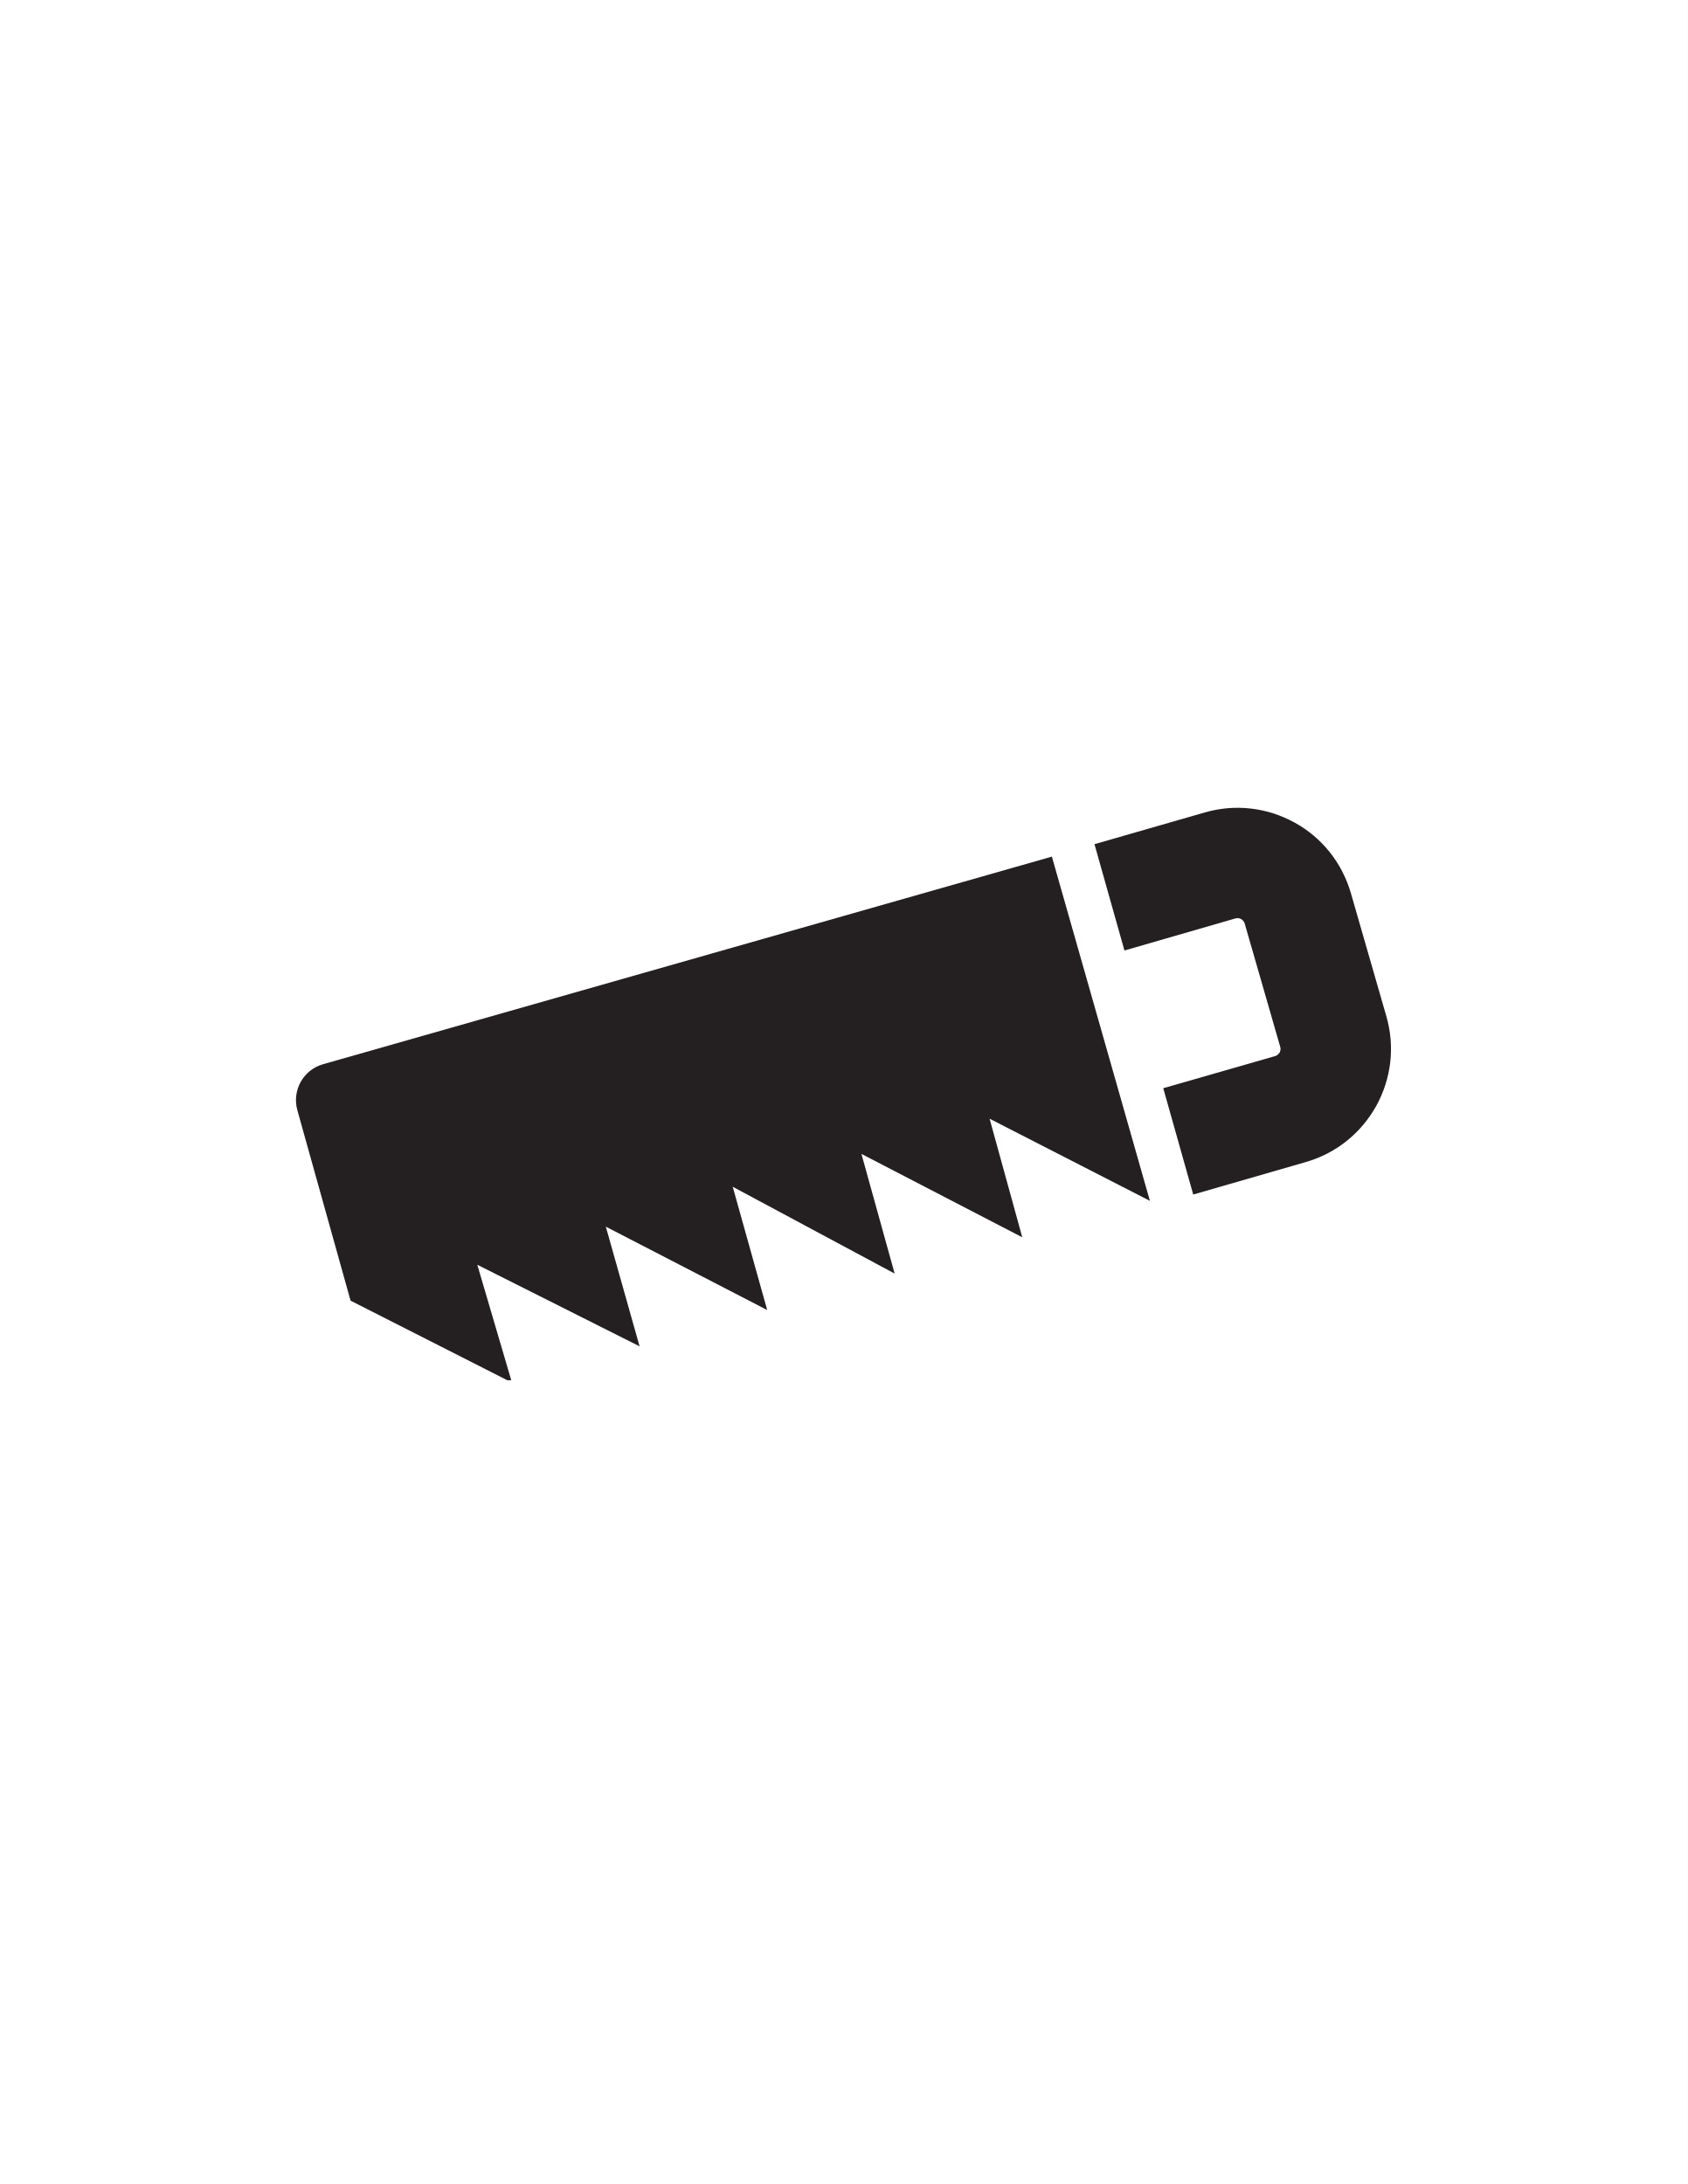
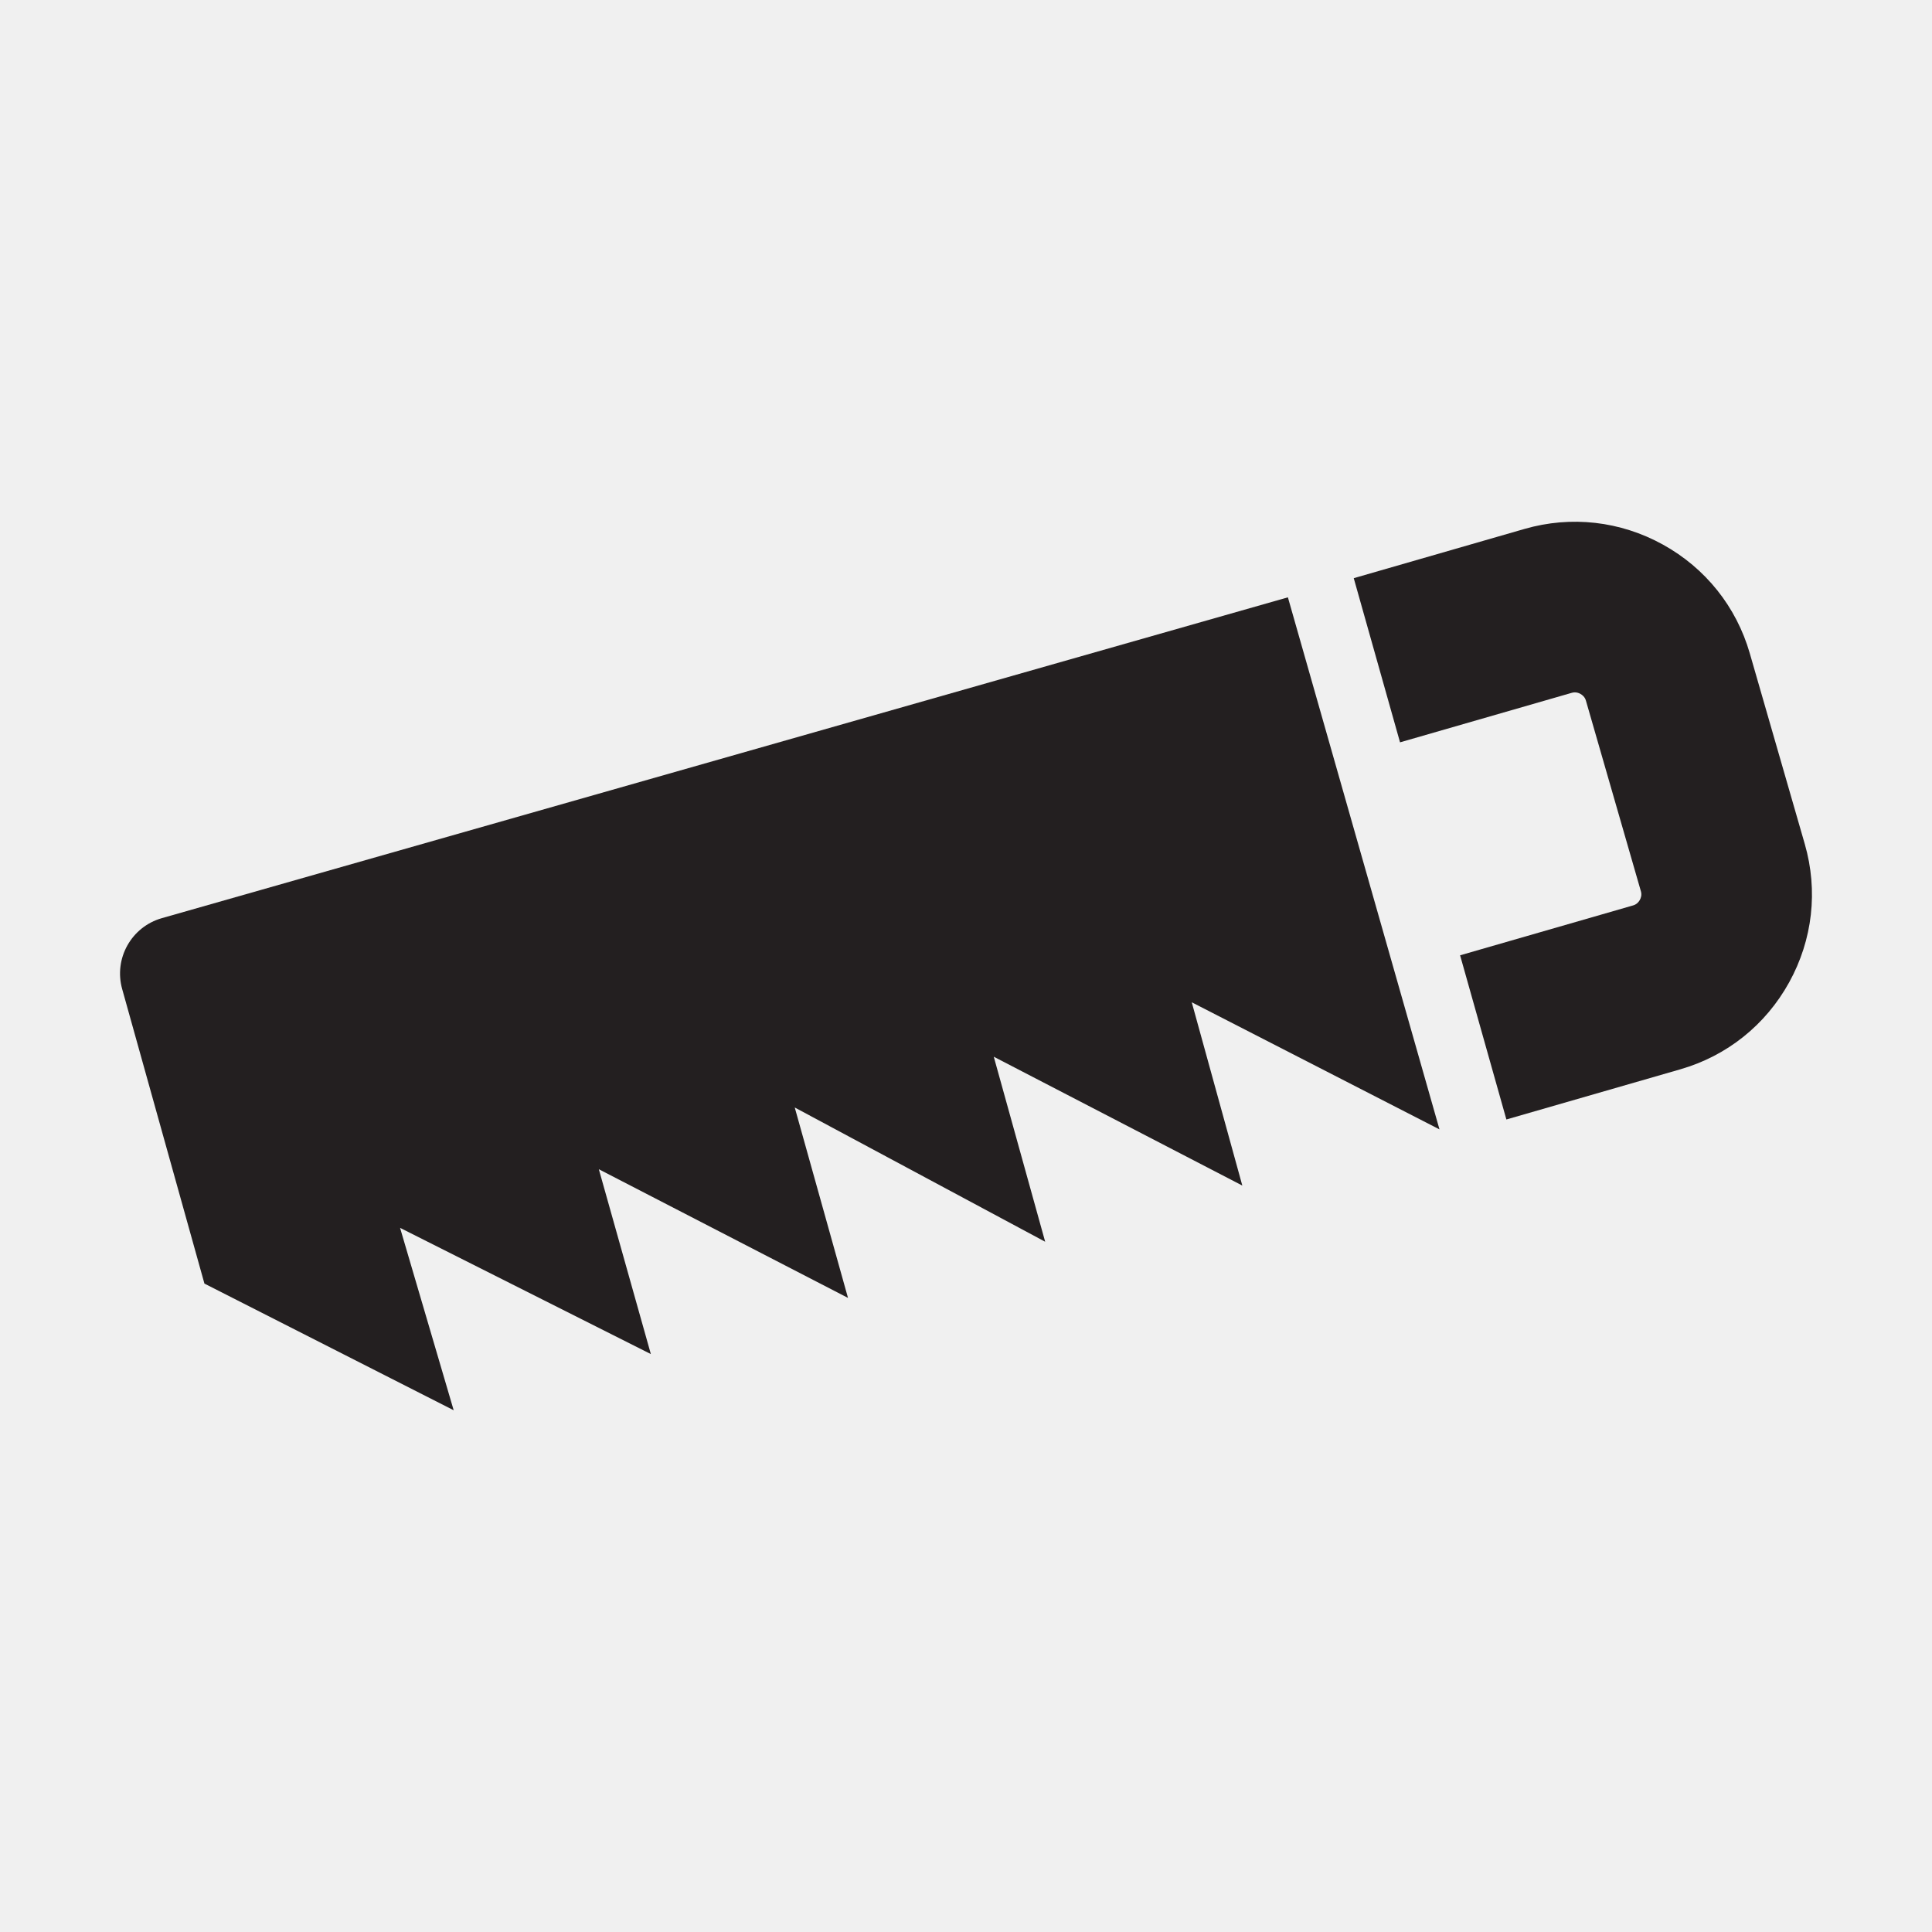
- <svg xmlns="http://www.w3.org/2000/svg" x="0" y="0" width="935" height="1210" viewBox="0 0 935 1210" version="1.1" style="display: block;margin-left: auto;margin-right: auto;">
-   <defs>
-     <clipPath id="c_15">
-       <path d="M0,0H935V1210H0Z" />
+ <svg xmlns="http://www.w3.org/2000/svg" version="1.1" width="300pt" height="300pt" viewBox="0 0 300 300">
+   <g enable-background="new">
+     <clipPath id="cp14">
+       <path transform="matrix(1,0,0,-1,0,300)" d="M 0 300 L 300 300 L 300 0 L 0 0 Z " />
    </clipPath>
-     <clipPath id="c0_15">
-       <path d="M162.2,764.7V445.3H772.8V764.7Z" />
-     </clipPath>
-     <style type="text/css">
- 
- .g0_15{
- fill: #241F21;
- }
- 
- </style>
-   </defs>
-   <path d="M0,0 L0,1210 L935,1210 L935,0 Z " fill="#FFFFFF" stroke="none" />
-   <g clip-path="url(#c_15)">
-     <g clip-path="url(#c0_15)">
-       <path d="M179,589.6l403.7,-115L637,665.3L548.2,619.8l18.1,65.7L477.2,639.3l18.4,66.3L405.9,657.5L425,725.8L335.6,679.6l18.7,66.3L264.4,700.7L283.6,766L194.2,720.6L164.7,615c-3,-10.9,3.3,-22.3,14.3,-25.4Z" class="g0_15" />
-       <path d="M768,563.1L748.3,494.7c-4.9,-16.7,-15.9,-30.6,-31.2,-39c-15.3,-8.4,-32.9,-10.4,-49.6,-5.6l-61.2,17.6l16.6,58.9l61.6,-17.8c.3,-.1,.7,-.1,1.1,-.1c.8,0,1.5,.2,1.9,.5c.7,.4,1.6,1.1,2,2.4L709.2,580c.4,1.3,0,2.4,-.3,3.1c-.5,.7,-1.2,1.6,-2.5,2l-62,17.8L661,661.8l62.4,-18c16.7,-4.8,30.5,-15.9,39,-31.1c8.4,-15.3,10.4,-32.9,5.6,-49.6Z" class="g0_15" />
+     <g clip-path="url(#cp14)">
+       <path transform="matrix(1,0,0,-1,25.1302,142.5717)" d="M 0 0 L 174.854 49.818 L 198.393 -32.799 L 159.925 -13.063 L 167.777 -41.521 L 129.182 -21.516 L 137.163 -50.244 L 98.277 -29.399 L 106.548 -58.967 L 67.857 -38.987 L 75.934 -67.689 L 36.992 -48.089 L 45.318 -76.412 L 6.614 -56.744 L -6.16 -11.001 C -7.482 -6.264 -4.73 -1.348 0 0 " fill="#231f20" />
+       <path transform="matrix(1,0,0,-1,280.2473,131.0668)" d="M 0 0 L -8.542 29.62 C -10.629 36.855 -15.421 42.852 -22.036 46.506 C -28.651 50.159 -36.279 51.023 -43.514 48.937 L -70.038 41.287 L -62.85 15.797 L -36.175 23.489 C -36.005 23.538 -35.842 23.558 -35.689 23.556 C -35.342 23.552 -35.049 23.437 -34.841 23.322 C -34.542 23.157 -34.151 22.843 -33.989 22.282 L -25.447 -7.339 C -25.285 -7.899 -25.448 -8.374 -25.614 -8.673 C -25.779 -8.973 -26.094 -9.363 -26.654 -9.524 L -53.524 -17.273 L -46.337 -42.765 L -19.315 -34.972 L -19.316 -34.972 C -12.081 -32.886 -6.085 -28.093 -2.431 -21.478 C 1.223 -14.862 2.086 -7.234 0 0 " fill="#231f20" />
    </g>
  </g>
</svg>
